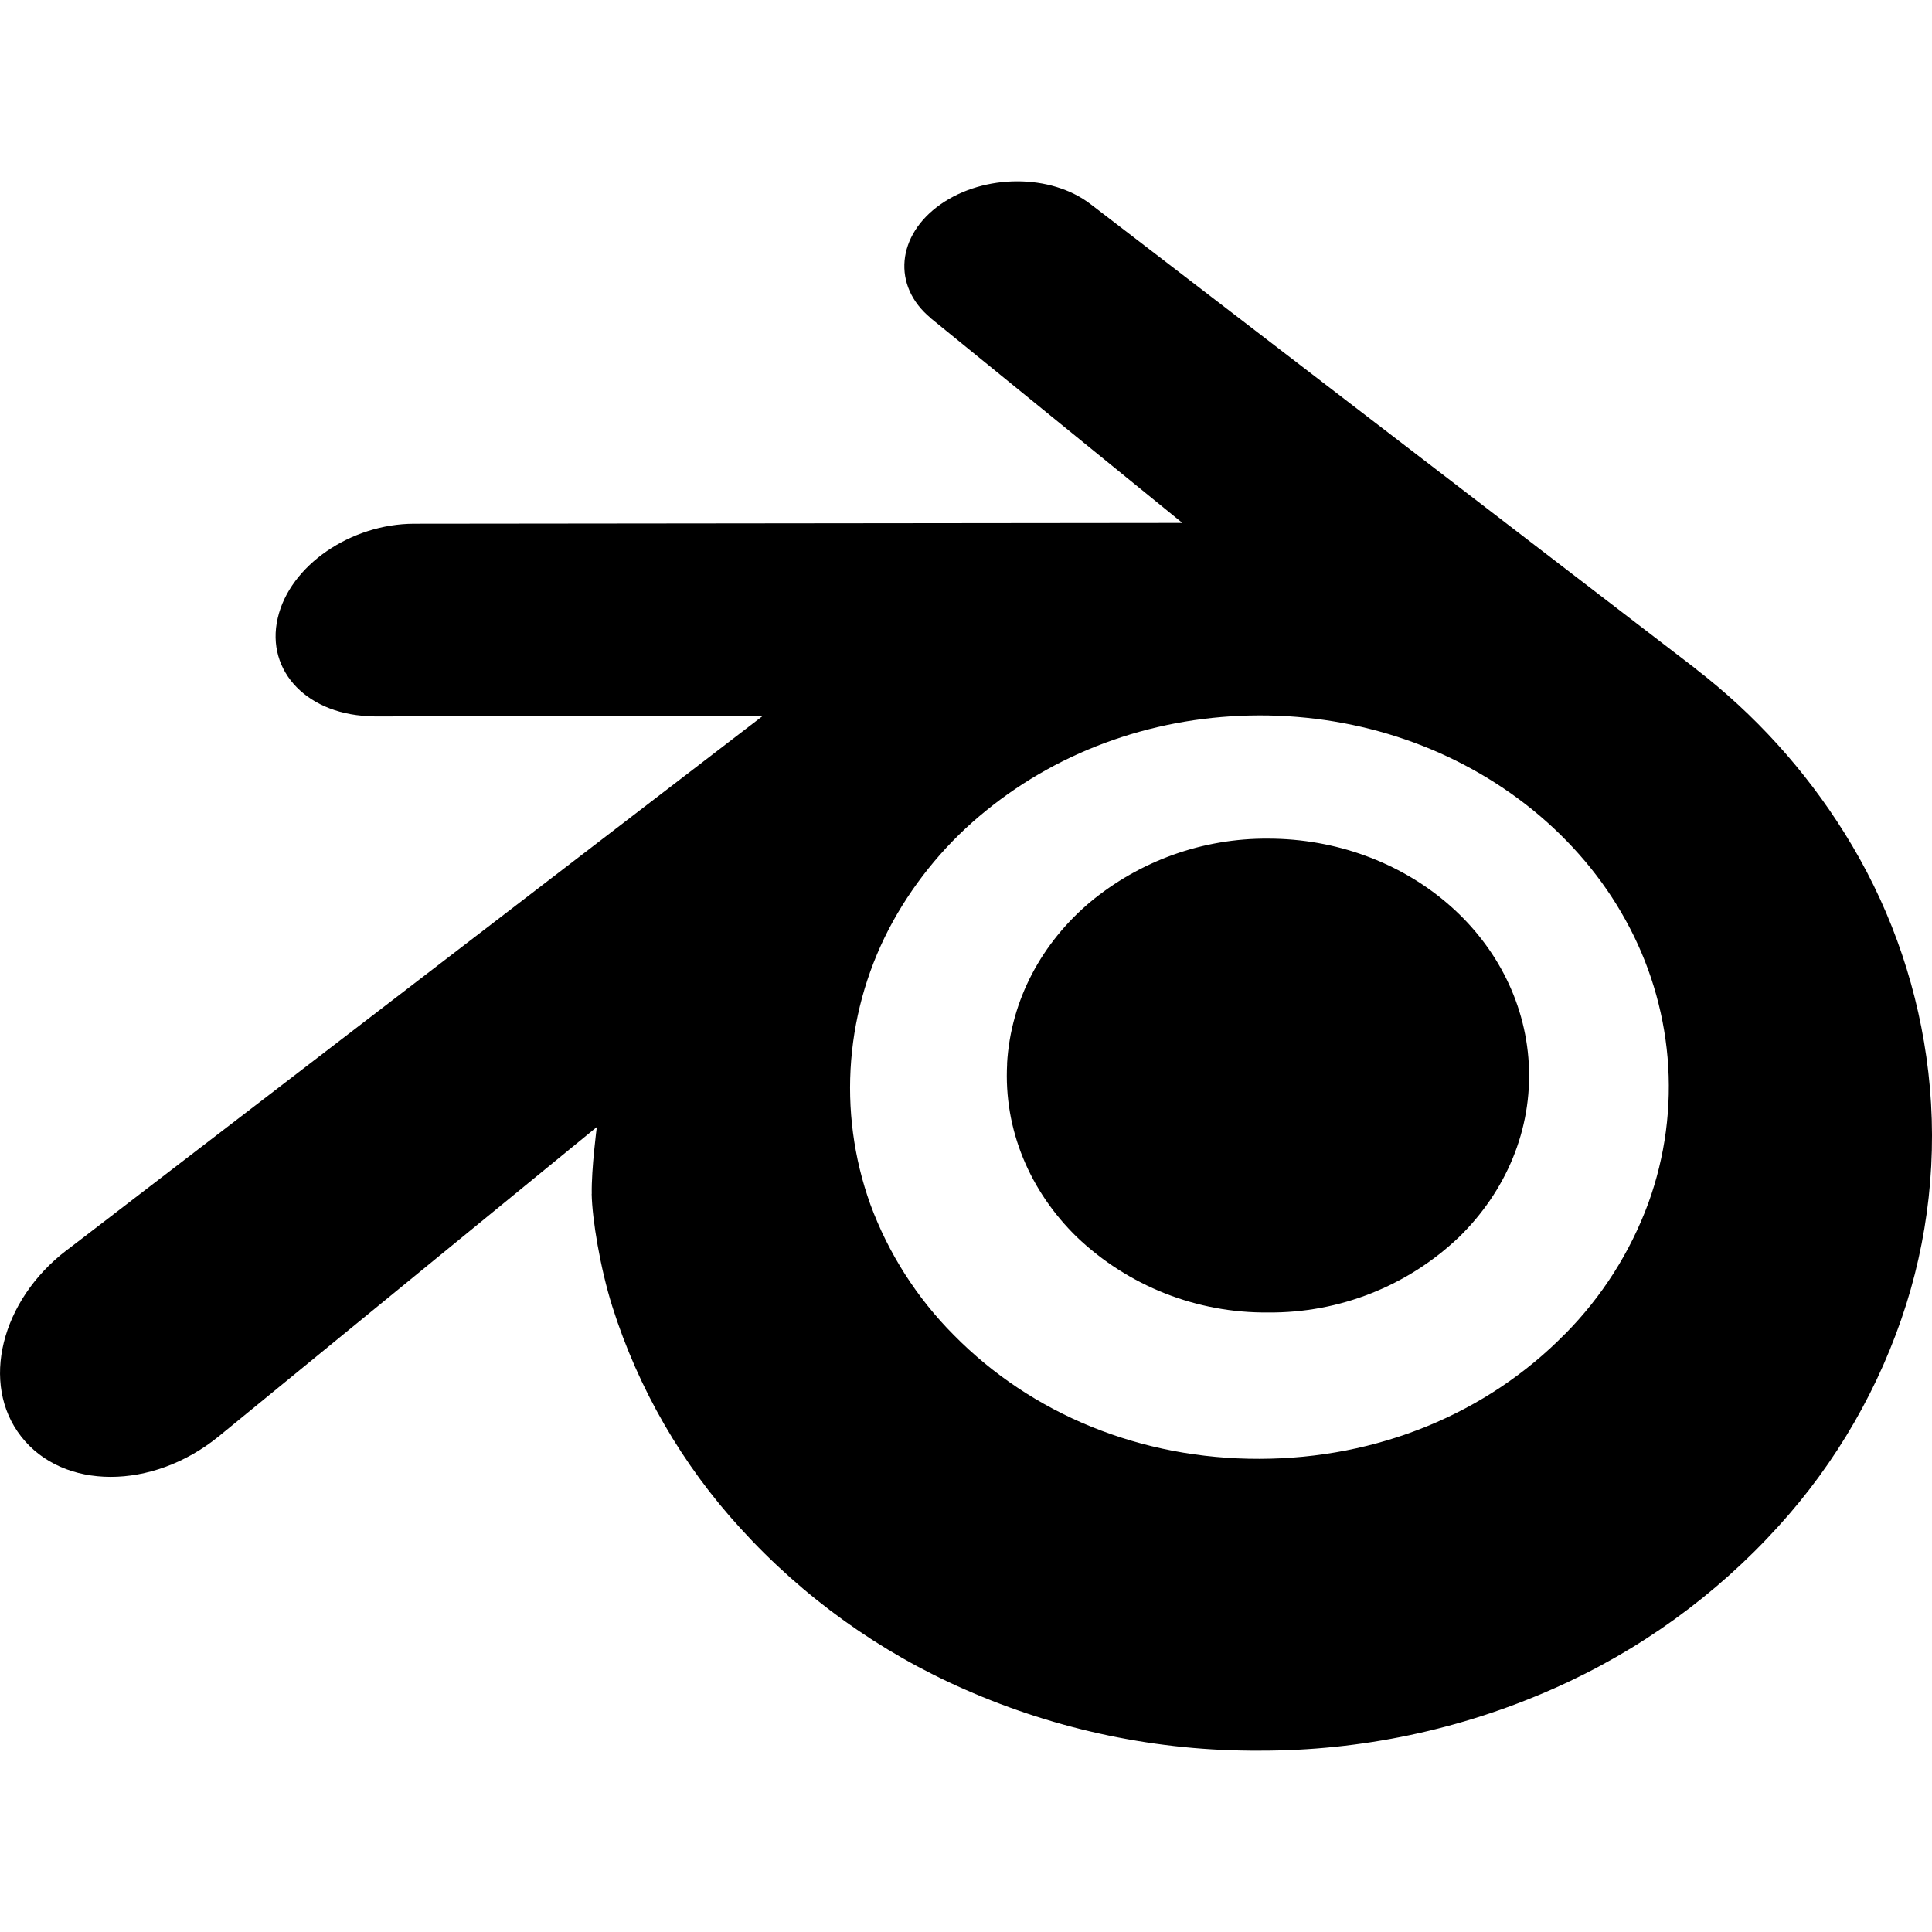
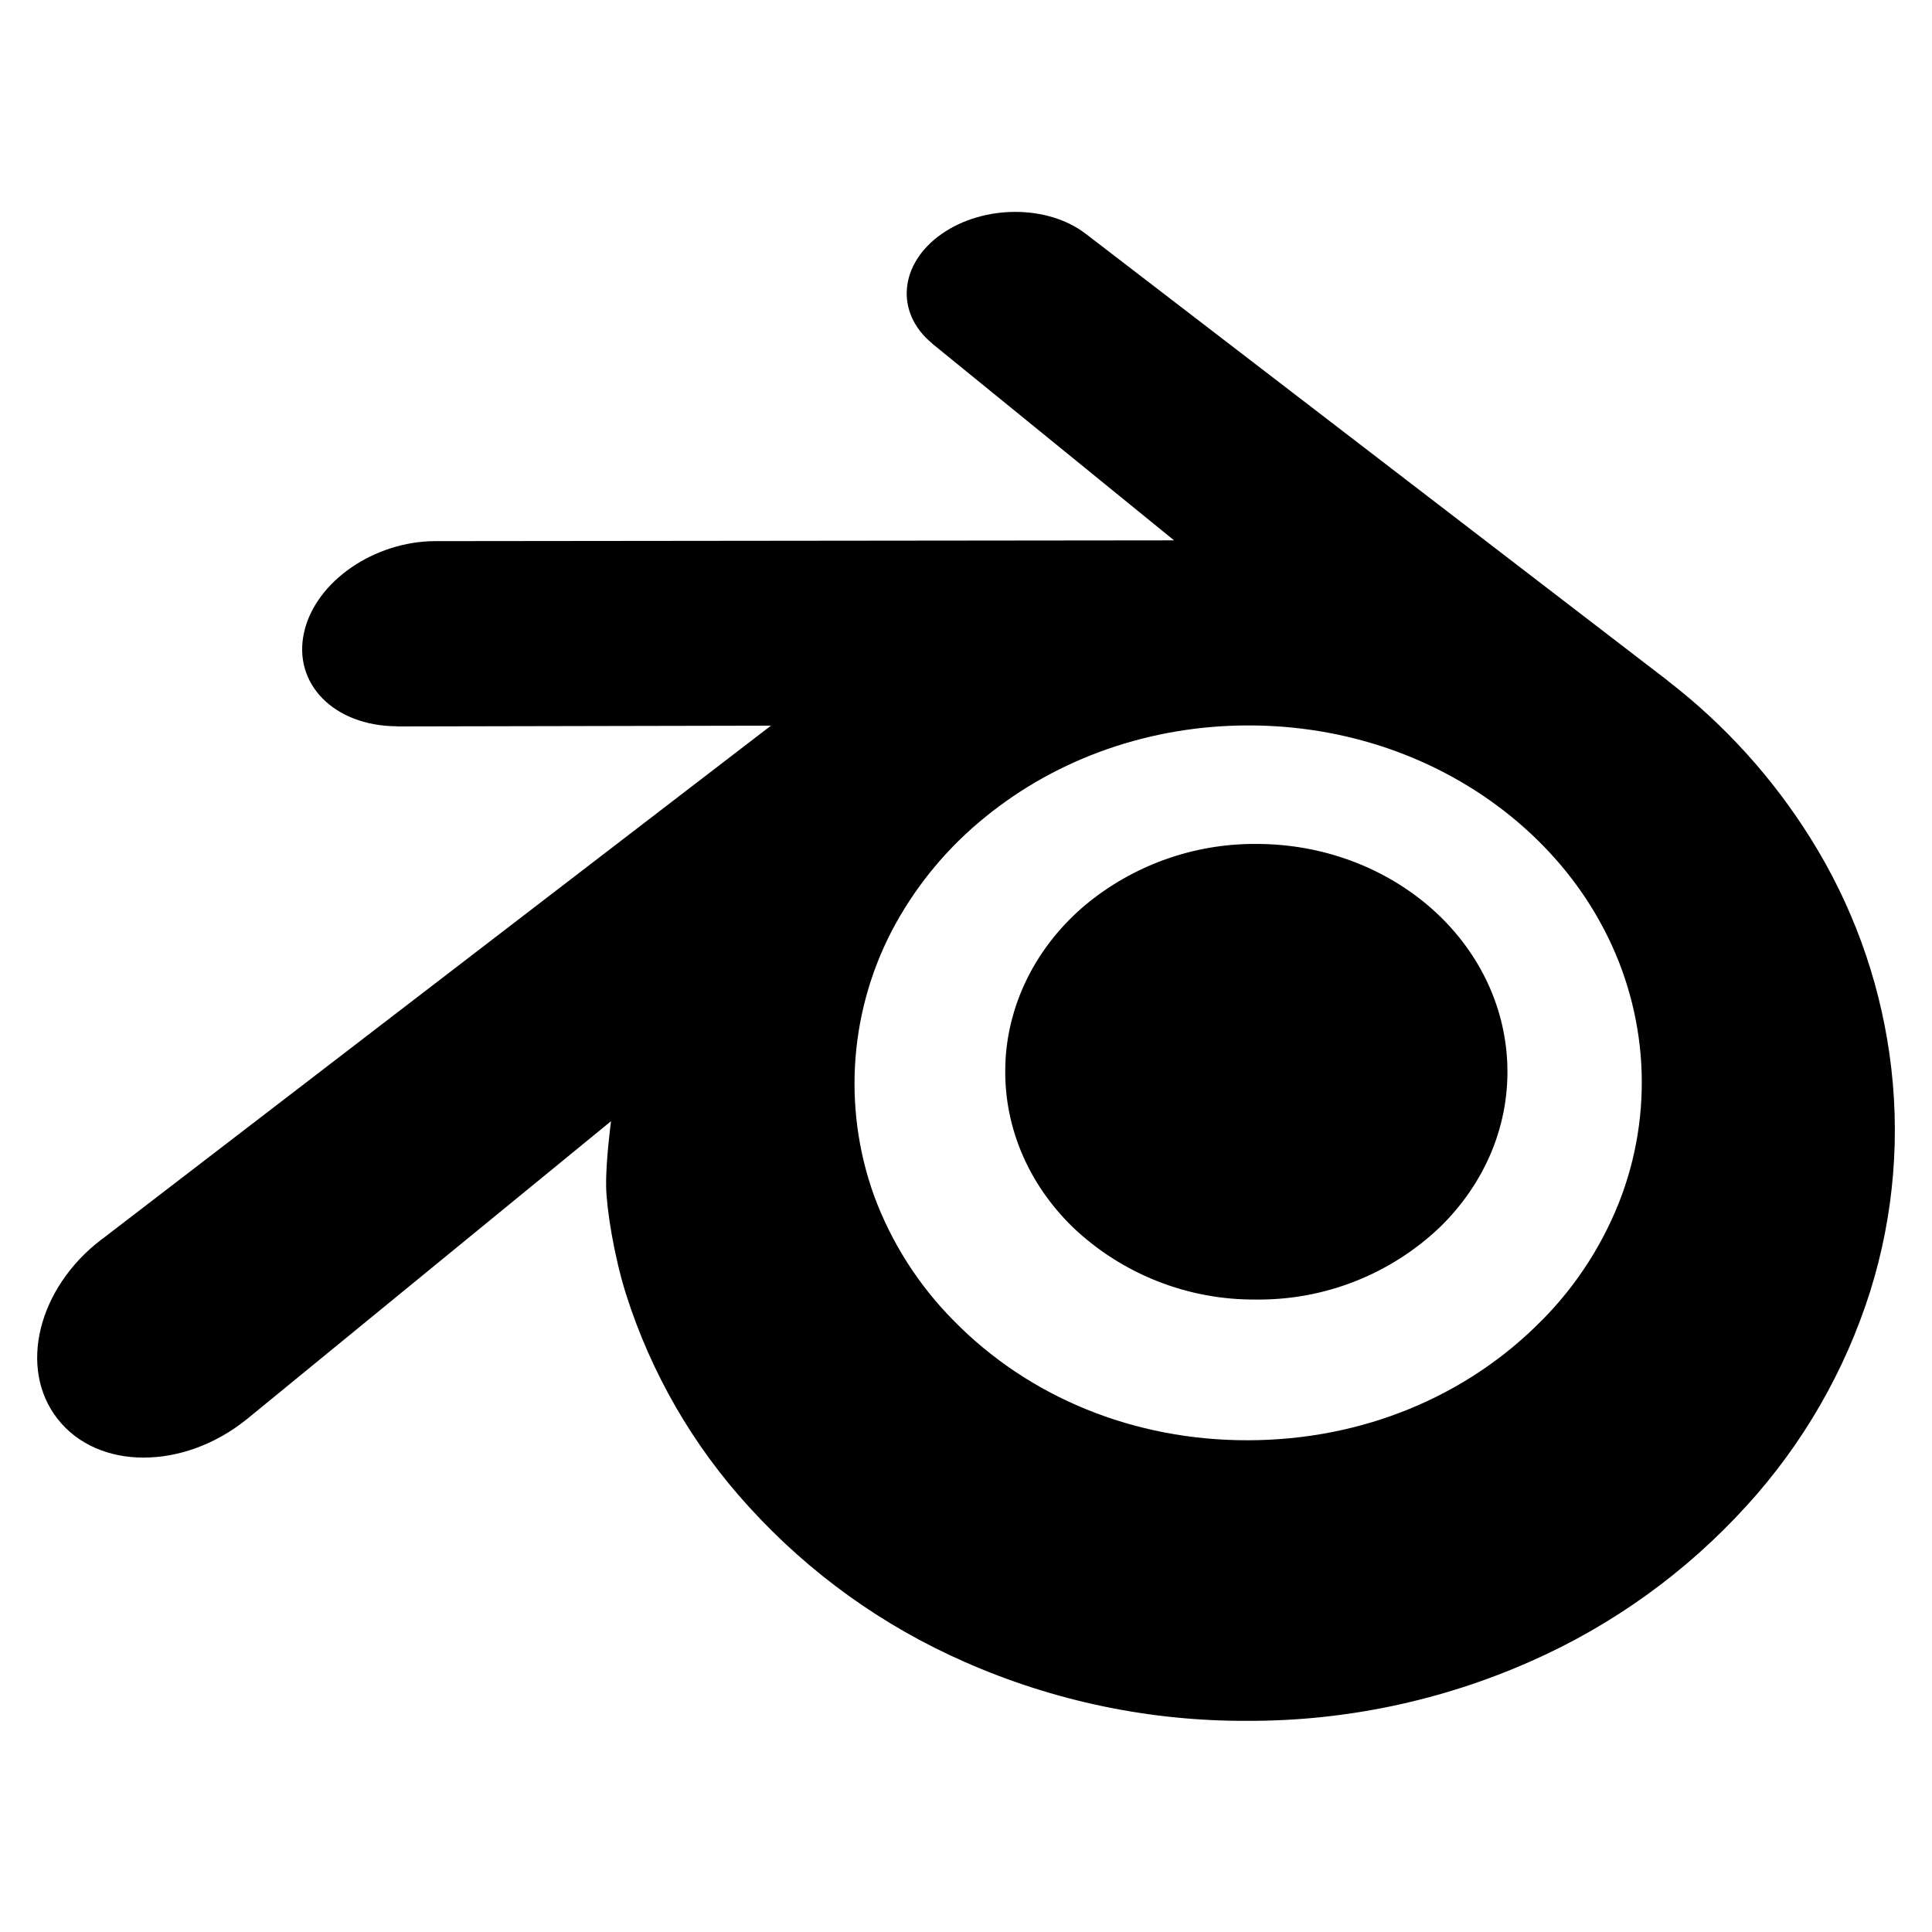
- <svg xmlns="http://www.w3.org/2000/svg" role="img" viewBox="0 0 24 24">
+ <svg xmlns="http://www.w3.org/2000/svg" role="img" viewBox="-0.480 -0.485 24.960 24.960">
  <path d="M12.51 13.214c.046-.8.438-1.506 1.03-2.006a3.424 3.424 0 0 1 2.212-.79c.85 0 1.631.3 2.211.79.592.5.983 1.206 1.028 2.005.045.823-.285 1.586-.865 2.153a3.389 3.389 0 0 1-2.374.938 3.393 3.393 0 0 1-2.376-.938c-.58-.567-.91-1.33-.865-2.152M7.35 14.831c.006.314.106.922.256 1.398a7.372 7.372 0 0 0 1.593 2.757 8.227 8.227 0 0 0 2.787 2.001 8.947 8.947 0 0 0 3.66.76 8.964 8.964 0 0 0 3.657-.772 8.285 8.285 0 0 0 2.785-2.01 7.428 7.428 0 0 0 1.592-2.762 6.964 6.964 0 0 0 .25-3.074 7.123 7.123 0 0 0-1.016-2.779 7.764 7.764 0 0 0-1.852-2.043h.002L13.566 2.55l-.02-.015c-.492-.378-1.319-.376-1.86.002-.547.382-.609 1.015-.123 1.415l-.001.001 3.126 2.543-9.53.01h-.013c-.788.001-1.545.518-1.695 1.172-.154.665.38 1.217 1.2 1.22V8.9l4.83-.01-8.62 6.617-.034.025c-.813.622-1.075 1.658-.563 2.313.52.667 1.625.668 2.447.004L7.414 14s-.069.52-.063.831zm12.09 1.741c-.97.988-2.326 1.548-3.795 1.55-1.47.004-2.827-.552-3.797-1.538a4.51 4.51 0 0 1-1.036-1.622 4.282 4.282 0 0 1 .282-3.519 4.702 4.702 0 0 1 1.153-1.371c.942-.768 2.141-1.183 3.396-1.185 1.256-.002 2.455.41 3.398 1.175.48.391.87.854 1.152 1.367a4.28 4.28 0 0 1 .522 1.706 4.236 4.236 0 0 1-.239 1.811 4.54 4.54 0 0 1-1.035 1.626" />
</svg>
